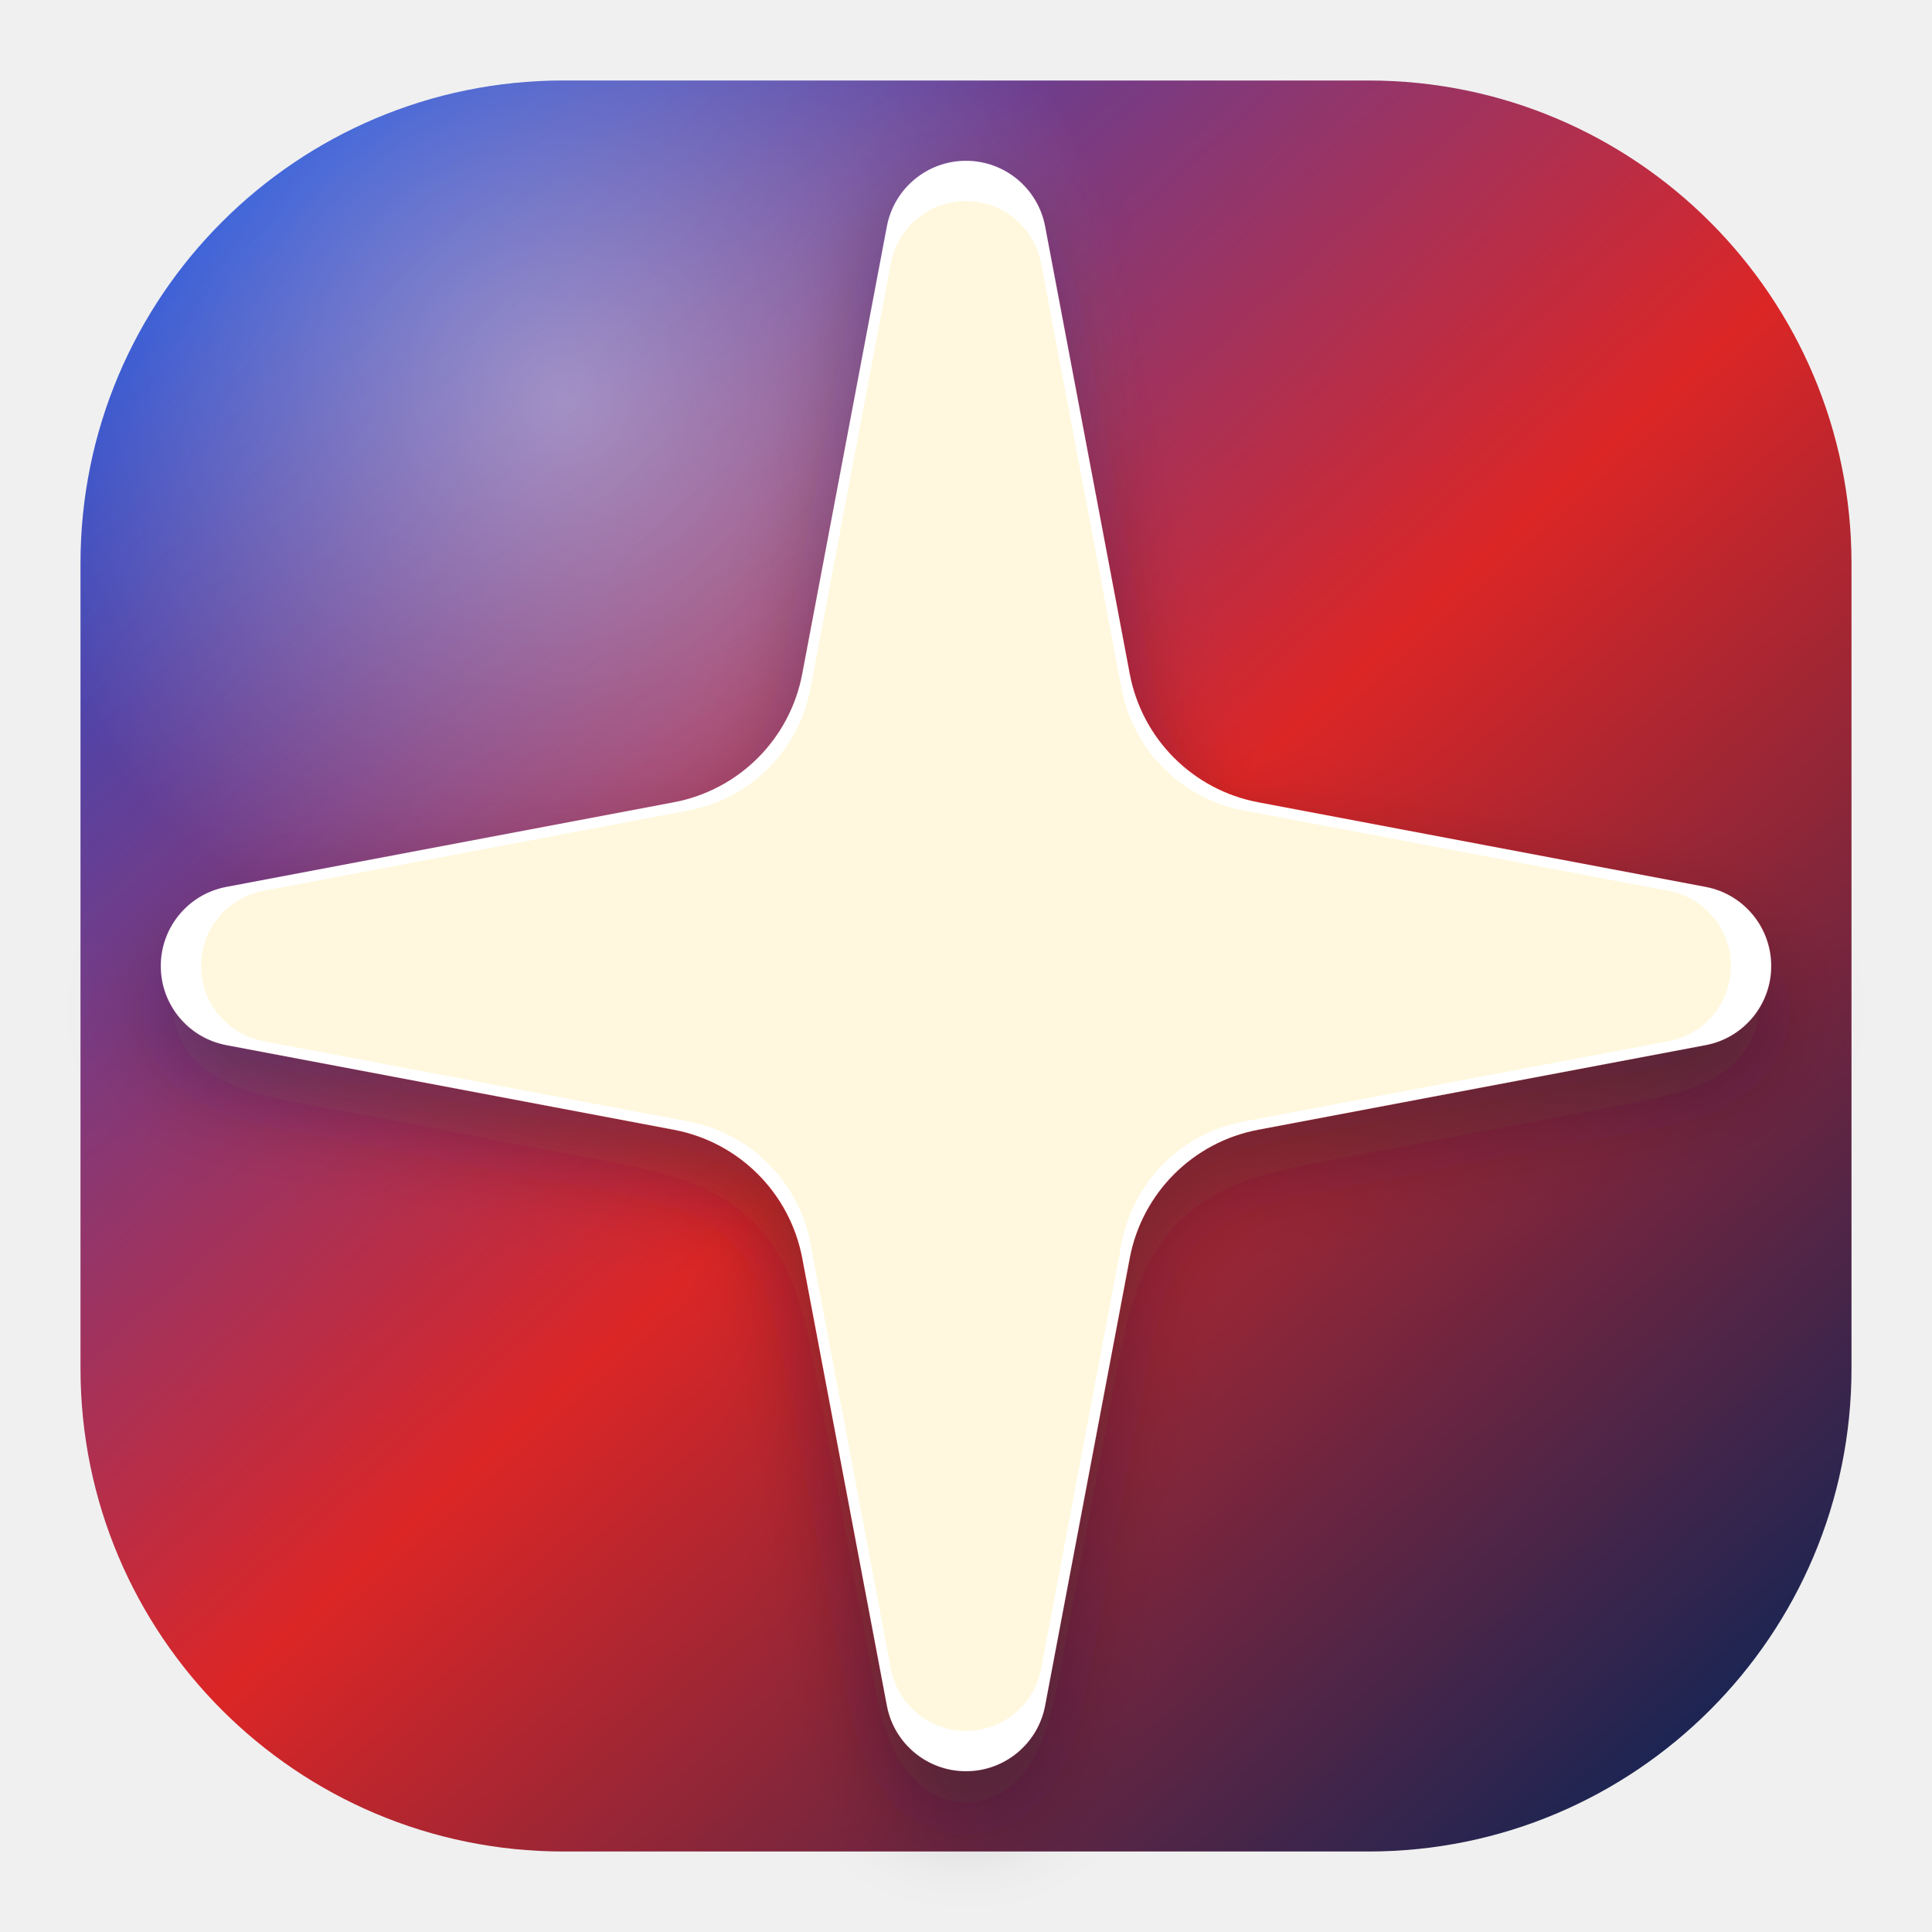
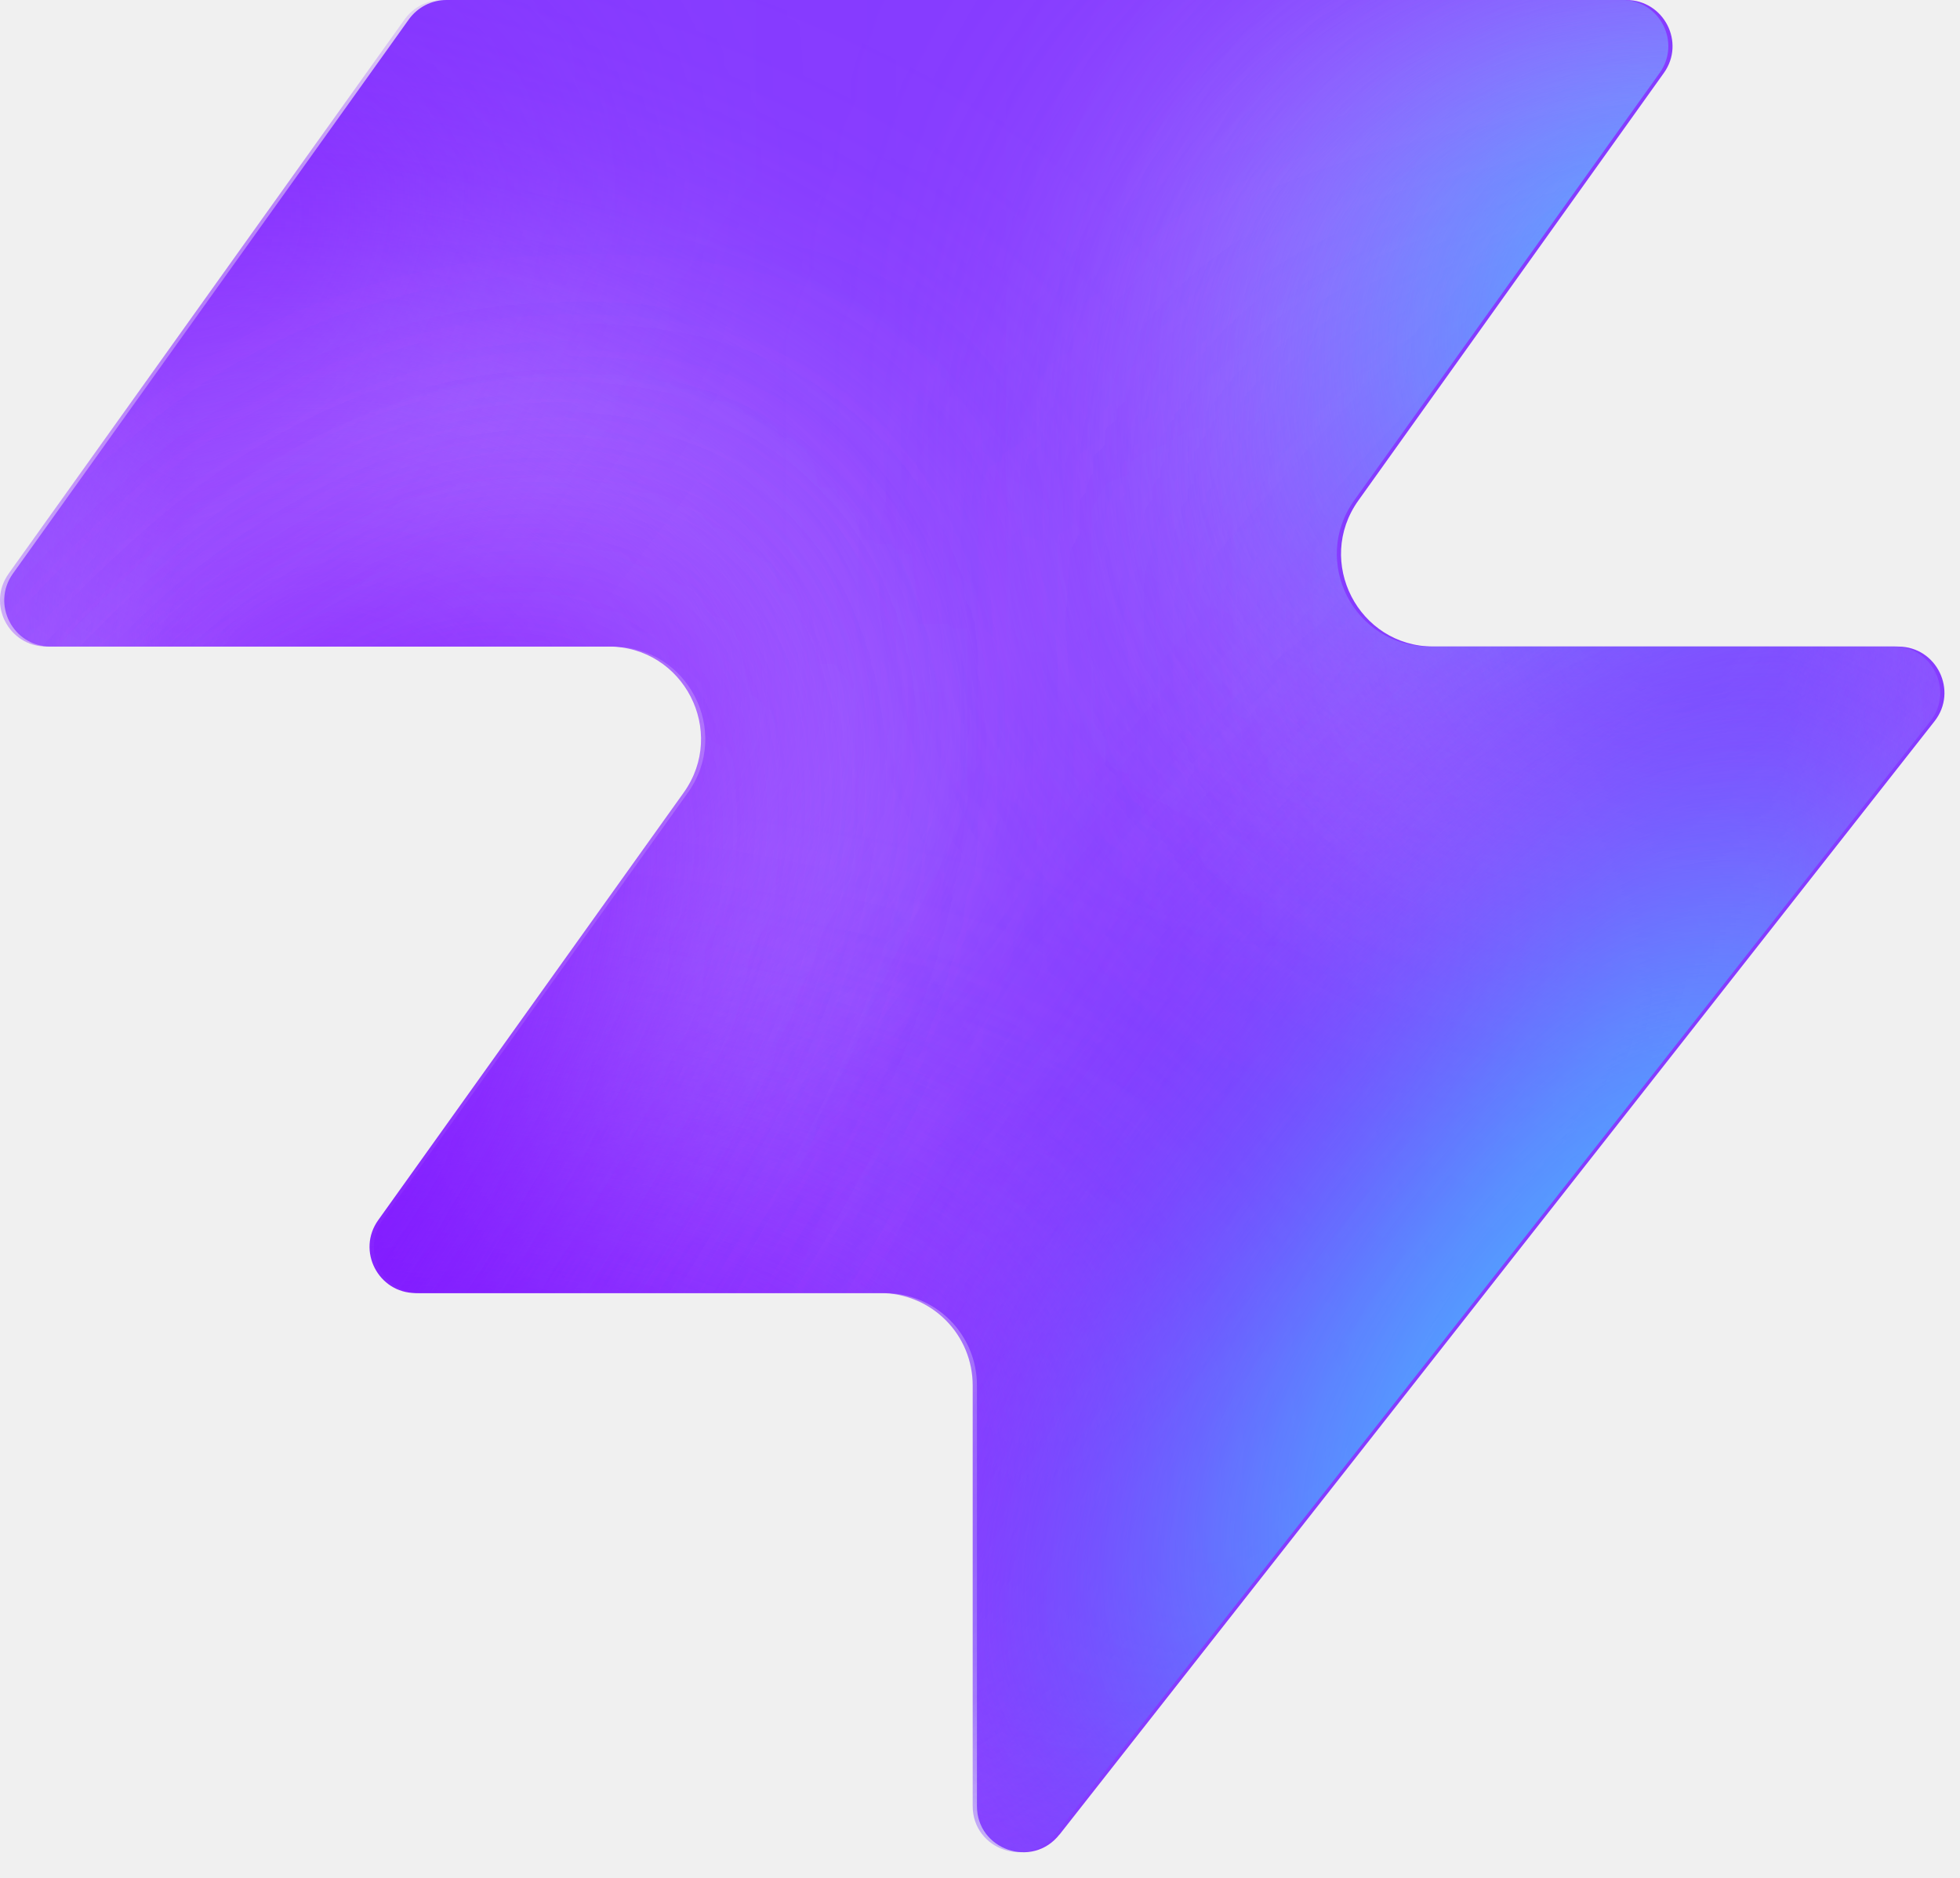
- <svg xmlns="http://www.w3.org/2000/svg" viewBox="0 0 24 24" role="img" aria-label="Khmer AI">
+ <svg xmlns="http://www.w3.org/2000/svg" width="48" height="46" fill="none" viewBox="0 0 48 46">
+   <path fill="#863bff" d="M25.946 44.938c-.664.845-2.021.375-2.021-.698V33.937a2.26 2.26 0 0 0-2.262-2.262H10.287c-.92 0-1.456-1.04-.92-1.788l7.48-10.471c1.07-1.497 0-3.578-1.842-3.578H1.237c-.92 0-1.456-1.04-.92-1.788L10.013.474c.214-.297.556-.474.92-.474h28.894c.92 0 1.456 1.04.92 1.788l-7.48 10.471c-1.07 1.498 0 3.579 1.842 3.579h11.377c.943 0 1.473 1.088.89 1.83L25.947 44.94z" style="fill:#863bff;fill:color(display-p3 .525 .23 1);fill-opacity:1" />
+   <mask id="a" width="48" height="46" x="0" y="0" maskUnits="userSpaceOnUse" style="mask-type:alpha">
+     <path fill="#000" d="M25.842 44.938c-.664.844-2.021.375-2.021-.698V33.937a2.26 2.26 0 0 0-2.262-2.262H10.183c-.92 0-1.456-1.04-.92-1.788l7.48-10.471c1.07-1.498 0-3.579-1.842-3.579H1.133c-.92 0-1.456-1.04-.92-1.787L9.91.473c.214-.297.556-.474.92-.474h28.894c.92 0 1.456 1.04.92 1.788l-7.48 10.471c-1.07 1.498 0 3.578 1.842 3.578h11.377c.943 0 1.473 1.088.89 1.832L25.843 44.94z" style="fill:#000;fill-opacity:1" />
+   </mask>
+   <g mask="url(#a)">
+     <g filter="url(#b)">
+       <ellipse cx="5.508" cy="14.704" fill="#ede6ff" rx="5.508" ry="14.704" style="fill:#ede6ff;fill:color(display-p3 .927 .903 1);fill-opacity:1" transform="matrix(.00324 1 1 -.00324 -4.47 31.516)" />
+     </g>
+     <g filter="url(#c)">
+       <ellipse cx="10.399" cy="29.851" fill="#ede6ff" rx="10.399" ry="29.851" style="fill:#ede6ff;fill:color(display-p3 .927 .903 1);fill-opacity:1" transform="matrix(.00324 1 1 -.00324 -39.328 7.883)" />
+     </g>
+     <g filter="url(#d)">
+       <ellipse cx="5.508" cy="30.487" fill="#7e14ff" rx="5.508" ry="30.487" style="fill:#7e14ff;fill:color(display-p3 .492 .077 1);fill-opacity:1" transform="rotate(89.814 -25.913 -14.639)scale(1 -1)" />
+     </g>
+     <g filter="url(#e)">
+       <ellipse cx="5.508" cy="30.599" fill="#7e14ff" rx="5.508" ry="30.599" style="fill:#7e14ff;fill:color(display-p3 .492 .077 1);fill-opacity:1" transform="rotate(89.814 -32.644 -3.334)scale(1 -1)" />
+     </g>
+     <g filter="url(#f)">
+       <ellipse cx="5.508" cy="30.599" fill="#7e14ff" rx="5.508" ry="30.599" style="fill:#7e14ff;fill:color(display-p3 .492 .077 1);fill-opacity:1" transform="matrix(.00324 1 1 -.00324 -34.34 30.47)" />
+     </g>
+     <g filter="url(#g)">
+       <ellipse cx="14.072" cy="22.078" fill="#ede6ff" rx="14.072" ry="22.078" style="fill:#ede6ff;fill:color(display-p3 .927 .903 1);fill-opacity:1" transform="rotate(93.35 24.506 48.493)scale(-1 1)" />
+     </g>
+     <g filter="url(#h)">
+       <ellipse cx="3.47" cy="21.501" fill="#7e14ff" rx="3.47" ry="21.501" style="fill:#7e14ff;fill:color(display-p3 .492 .077 1);fill-opacity:1" transform="rotate(89.009 28.708 47.59)scale(-1 1)" />
+     </g>
+     <g filter="url(#i)">
+       <ellipse cx="3.47" cy="21.501" fill="#7e14ff" rx="3.47" ry="21.501" style="fill:#7e14ff;fill:color(display-p3 .492 .077 1);fill-opacity:1" transform="rotate(89.009 28.708 47.59)scale(-1 1)" />
+     </g>
+     <g filter="url(#j)">
+       <ellipse cx=".387" cy="8.972" fill="#7e14ff" rx="4.407" ry="29.108" style="fill:#7e14ff;fill:color(display-p3 .492 .077 1);fill-opacity:1" transform="rotate(39.51 .387 8.972)" />
+     </g>
+     <g filter="url(#k)">
+       <ellipse cx="47.523" cy="-6.092" fill="#7e14ff" rx="4.407" ry="29.108" style="fill:#7e14ff;fill:color(display-p3 .492 .077 1);fill-opacity:1" transform="rotate(37.892 47.523 -6.092)" />
+     </g>
+     <g filter="url(#l)">
+       <ellipse cx="41.412" cy="6.333" fill="#47bfff" rx="5.971" ry="9.665" style="fill:#47bfff;fill:color(display-p3 .28 .748 1);fill-opacity:1" transform="rotate(37.892 41.412 6.333)" />
+     </g>
+     <g filter="url(#m)">
+       <ellipse cx="-1.879" cy="38.332" fill="#7e14ff" rx="4.407" ry="29.108" style="fill:#7e14ff;fill:color(display-p3 .492 .077 1);fill-opacity:1" transform="rotate(37.892 -1.88 38.332)" />
+     </g>
+     <g filter="url(#n)">
+       <ellipse cx="-1.879" cy="38.332" fill="#7e14ff" rx="4.407" ry="29.108" style="fill:#7e14ff;fill:color(display-p3 .492 .077 1);fill-opacity:1" transform="rotate(37.892 -1.88 38.332)" />
+     </g>
+     <g filter="url(#o)">
+       <ellipse cx="35.651" cy="29.907" fill="#7e14ff" rx="4.407" ry="29.108" style="fill:#7e14ff;fill:color(display-p3 .492 .077 1);fill-opacity:1" transform="rotate(37.892 35.651 29.907)" />
+     </g>
+     <g filter="url(#p)">
+       <ellipse cx="38.418" cy="32.4" fill="#47bfff" rx="5.971" ry="15.297" style="fill:#47bfff;fill:color(display-p3 .28 .748 1);fill-opacity:1" transform="rotate(37.892 38.418 32.4)" />
+     </g>
+   </g>
  <defs>
-     <linearGradient id="bg" x1="3" y1="2" x2="21" y2="22" gradientUnits="userSpaceOnUse">
-       <stop offset="0" stop-color="#1d4ed8" />
-       <stop offset="0.52" stop-color="#dc2626" />
-       <stop offset="1" stop-color="#172554" />
-     </linearGradient>
-     <radialGradient id="shine" cx="0" cy="0" r="1" gradientUnits="userSpaceOnUse" gradientTransform="translate(7 5) rotate(50) scale(13)">
-       <stop stop-color="#ffffff" stop-opacity="0.42" />
-       <stop offset="0.55" stop-color="#ffffff" stop-opacity="0" />
-     </radialGradient>
-     <filter id="shadow" x="-20%" y="-20%" width="140%" height="140%">
-       <feDropShadow dx="0" dy="0.55" stdDeviation="0.55" flood-color="#0f172a" flood-opacity="0.32" />
+     <filter id="b" width="60.045" height="41.654" x="-19.77" y="16.149" color-interpolation-filters="sRGB" filterUnits="userSpaceOnUse">
+       <feFlood flood-opacity="0" result="BackgroundImageFix" />
+       <feBlend in="SourceGraphic" in2="BackgroundImageFix" result="shape" />
+       <feGaussianBlur result="effect1_foregroundBlur_2002_17158" stdDeviation="7.659" />
+     </filter>
+     <filter id="c" width="90.34" height="51.437" x="-54.613" y="-7.533" color-interpolation-filters="sRGB" filterUnits="userSpaceOnUse">
+       <feFlood flood-opacity="0" result="BackgroundImageFix" />
+       <feBlend in="SourceGraphic" in2="BackgroundImageFix" result="shape" />
+       <feGaussianBlur result="effect1_foregroundBlur_2002_17158" stdDeviation="7.659" />
+     </filter>
+     <filter id="d" width="79.355" height="29.4" x="-49.64" y="2.03" color-interpolation-filters="sRGB" filterUnits="userSpaceOnUse">
+       <feFlood flood-opacity="0" result="BackgroundImageFix" />
+       <feBlend in="SourceGraphic" in2="BackgroundImageFix" result="shape" />
+       <feGaussianBlur result="effect1_foregroundBlur_2002_17158" stdDeviation="4.596" />
+     </filter>
+     <filter id="e" width="79.579" height="29.4" x="-45.045" y="20.029" color-interpolation-filters="sRGB" filterUnits="userSpaceOnUse">
+       <feFlood flood-opacity="0" result="BackgroundImageFix" />
+       <feBlend in="SourceGraphic" in2="BackgroundImageFix" result="shape" />
+       <feGaussianBlur result="effect1_foregroundBlur_2002_17158" stdDeviation="4.596" />
+     </filter>
+     <filter id="f" width="79.579" height="29.4" x="-43.513" y="21.178" color-interpolation-filters="sRGB" filterUnits="userSpaceOnUse">
+       <feFlood flood-opacity="0" result="BackgroundImageFix" />
+       <feBlend in="SourceGraphic" in2="BackgroundImageFix" result="shape" />
+       <feGaussianBlur result="effect1_foregroundBlur_2002_17158" stdDeviation="4.596" />
+     </filter>
+     <filter id="g" width="74.749" height="58.852" x="15.756" y="-17.901" color-interpolation-filters="sRGB" filterUnits="userSpaceOnUse">
+       <feFlood flood-opacity="0" result="BackgroundImageFix" />
+       <feBlend in="SourceGraphic" in2="BackgroundImageFix" result="shape" />
+       <feGaussianBlur result="effect1_foregroundBlur_2002_17158" stdDeviation="7.659" />
+     </filter>
+     <filter id="h" width="61.377" height="25.362" x="23.548" y="2.284" color-interpolation-filters="sRGB" filterUnits="userSpaceOnUse">
+       <feFlood flood-opacity="0" result="BackgroundImageFix" />
+       <feBlend in="SourceGraphic" in2="BackgroundImageFix" result="shape" />
+       <feGaussianBlur result="effect1_foregroundBlur_2002_17158" stdDeviation="4.596" />
+     </filter>
+     <filter id="i" width="61.377" height="25.362" x="23.548" y="2.284" color-interpolation-filters="sRGB" filterUnits="userSpaceOnUse">
+       <feFlood flood-opacity="0" result="BackgroundImageFix" />
+       <feBlend in="SourceGraphic" in2="BackgroundImageFix" result="shape" />
+       <feGaussianBlur result="effect1_foregroundBlur_2002_17158" stdDeviation="4.596" />
+     </filter>
+     <filter id="j" width="56.045" height="63.649" x="-27.636" y="-22.853" color-interpolation-filters="sRGB" filterUnits="userSpaceOnUse">
+       <feFlood flood-opacity="0" result="BackgroundImageFix" />
+       <feBlend in="SourceGraphic" in2="BackgroundImageFix" result="shape" />
+       <feGaussianBlur result="effect1_foregroundBlur_2002_17158" stdDeviation="4.596" />
+     </filter>
+     <filter id="k" width="54.814" height="64.646" x="20.116" y="-38.415" color-interpolation-filters="sRGB" filterUnits="userSpaceOnUse">
+       <feFlood flood-opacity="0" result="BackgroundImageFix" />
+       <feBlend in="SourceGraphic" in2="BackgroundImageFix" result="shape" />
+       <feGaussianBlur result="effect1_foregroundBlur_2002_17158" stdDeviation="4.596" />
+     </filter>
+     <filter id="l" width="33.541" height="35.313" x="24.641" y="-11.323" color-interpolation-filters="sRGB" filterUnits="userSpaceOnUse">
+       <feFlood flood-opacity="0" result="BackgroundImageFix" />
+       <feBlend in="SourceGraphic" in2="BackgroundImageFix" result="shape" />
+       <feGaussianBlur result="effect1_foregroundBlur_2002_17158" stdDeviation="4.596" />
+     </filter>
+     <filter id="m" width="54.814" height="64.646" x="-29.286" y="6.009" color-interpolation-filters="sRGB" filterUnits="userSpaceOnUse">
+       <feFlood flood-opacity="0" result="BackgroundImageFix" />
+       <feBlend in="SourceGraphic" in2="BackgroundImageFix" result="shape" />
+       <feGaussianBlur result="effect1_foregroundBlur_2002_17158" stdDeviation="4.596" />
+     </filter>
+     <filter id="n" width="54.814" height="64.646" x="-29.286" y="6.009" color-interpolation-filters="sRGB" filterUnits="userSpaceOnUse">
+       <feFlood flood-opacity="0" result="BackgroundImageFix" />
+       <feBlend in="SourceGraphic" in2="BackgroundImageFix" result="shape" />
+       <feGaussianBlur result="effect1_foregroundBlur_2002_17158" stdDeviation="4.596" />
+     </filter>
+     <filter id="o" width="54.814" height="64.646" x="8.244" y="-2.416" color-interpolation-filters="sRGB" filterUnits="userSpaceOnUse">
+       <feFlood flood-opacity="0" result="BackgroundImageFix" />
+       <feBlend in="SourceGraphic" in2="BackgroundImageFix" result="shape" />
+       <feGaussianBlur result="effect1_foregroundBlur_2002_17158" stdDeviation="4.596" />
+     </filter>
+     <filter id="p" width="39.409" height="43.623" x="18.713" y="10.588" color-interpolation-filters="sRGB" filterUnits="userSpaceOnUse">
+       <feFlood flood-opacity="0" result="BackgroundImageFix" />
+       <feBlend in="SourceGraphic" in2="BackgroundImageFix" result="shape" />
+       <feGaussianBlur result="effect1_foregroundBlur_2002_17158" stdDeviation="4.596" />
    </filter>
  </defs>
-   <rect x="1" y="1" width="22" height="22" rx="6" fill="url(#bg)" />
-   <rect x="1" y="1" width="22" height="22" rx="6" fill="url(#shine)" />
-   <path filter="url(#shadow)" fill="#fff" d="M11.017 2.814a1 1 0 0 1 1.966 0l1.051 5.558a2 2 0 0 0 1.594 1.594l5.558 1.051a1 1 0 0 1 0 1.966l-5.558 1.051a2 2 0 0 0-1.594 1.594l-1.051 5.558a1 1 0 0 1-1.966 0l-1.051-5.558a2 2 0 0 0-1.594-1.594l-5.558-1.051a1 1 0 0 1 0-1.966l5.558-1.051a2 2 0 0 0 1.594-1.594z" />
-   <path fill="#fde68a" fill-opacity="0.28" transform="translate(.6 .6) scale(.95)" d="M11.017 2.814a1 1 0 0 1 1.966 0l1.051 5.558a2 2 0 0 0 1.594 1.594l5.558 1.051a1 1 0 0 1 0 1.966l-5.558 1.051a2 2 0 0 0-1.594 1.594l-1.051 5.558a1 1 0 0 1-1.966 0l-1.051-5.558a2 2 0 0 0-1.594-1.594l-5.558-1.051a1 1 0 0 1 0-1.966l5.558-1.051a2 2 0 0 0 1.594-1.594z" />
</svg>
